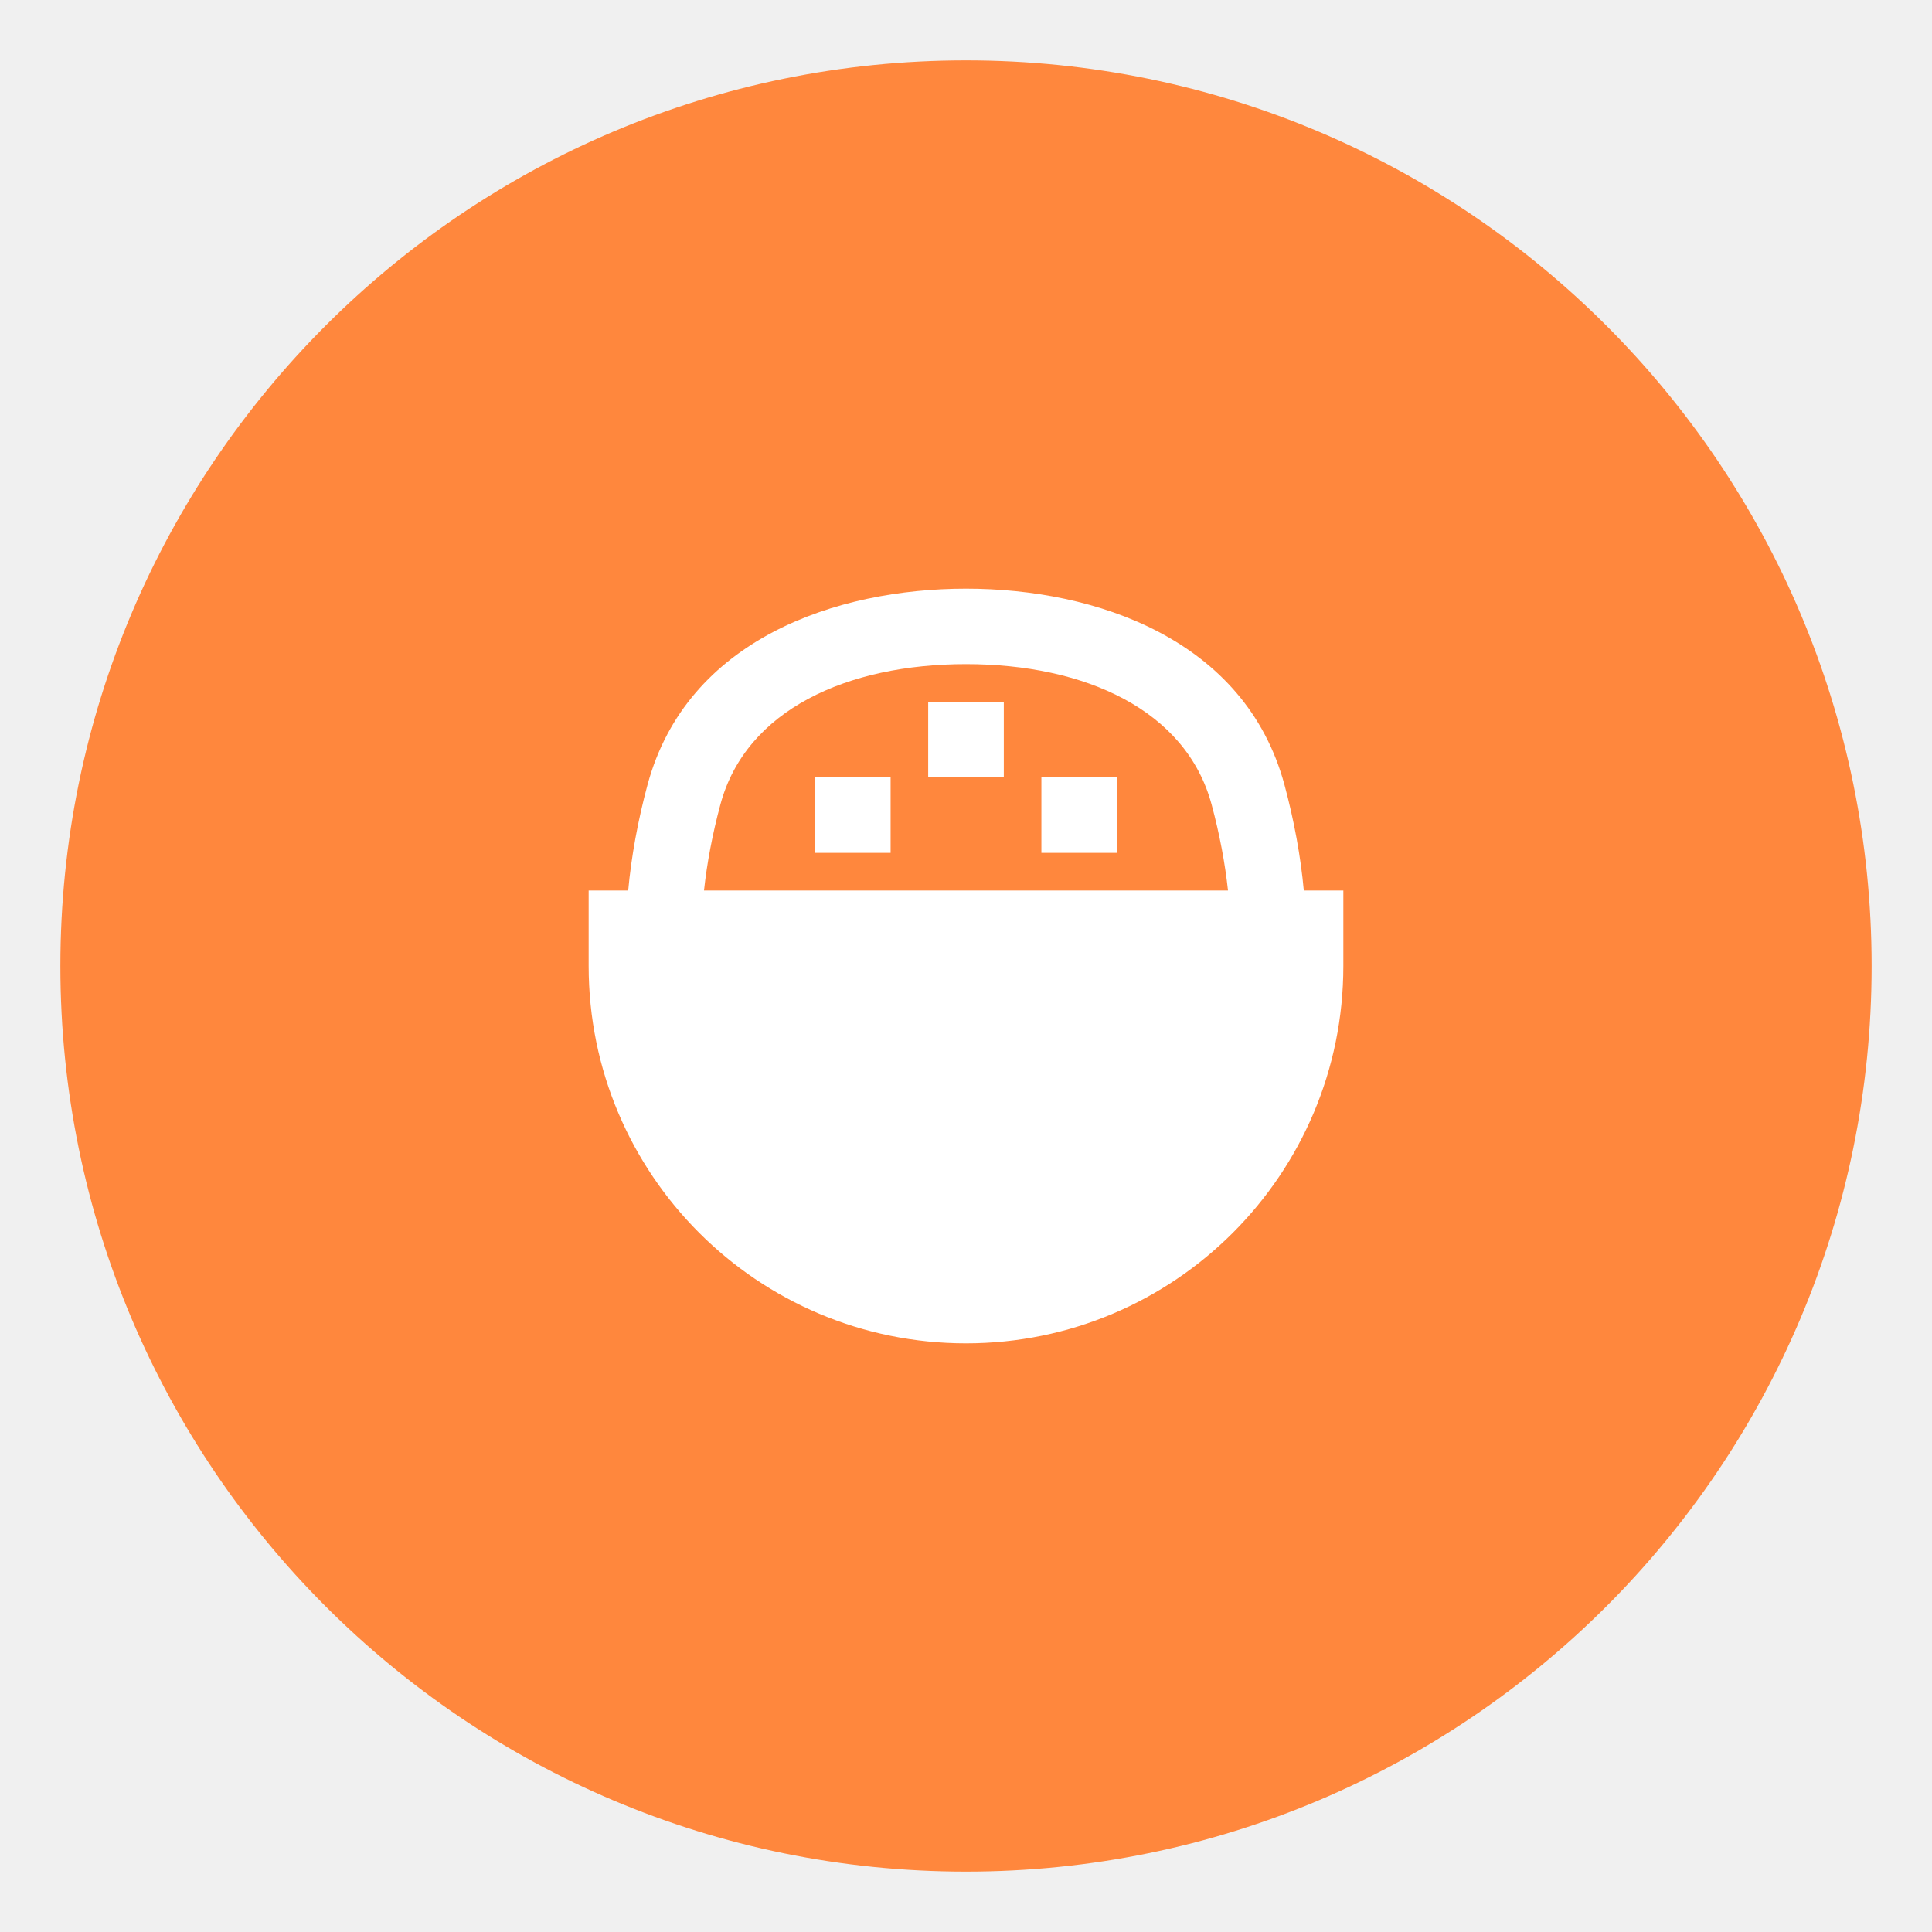
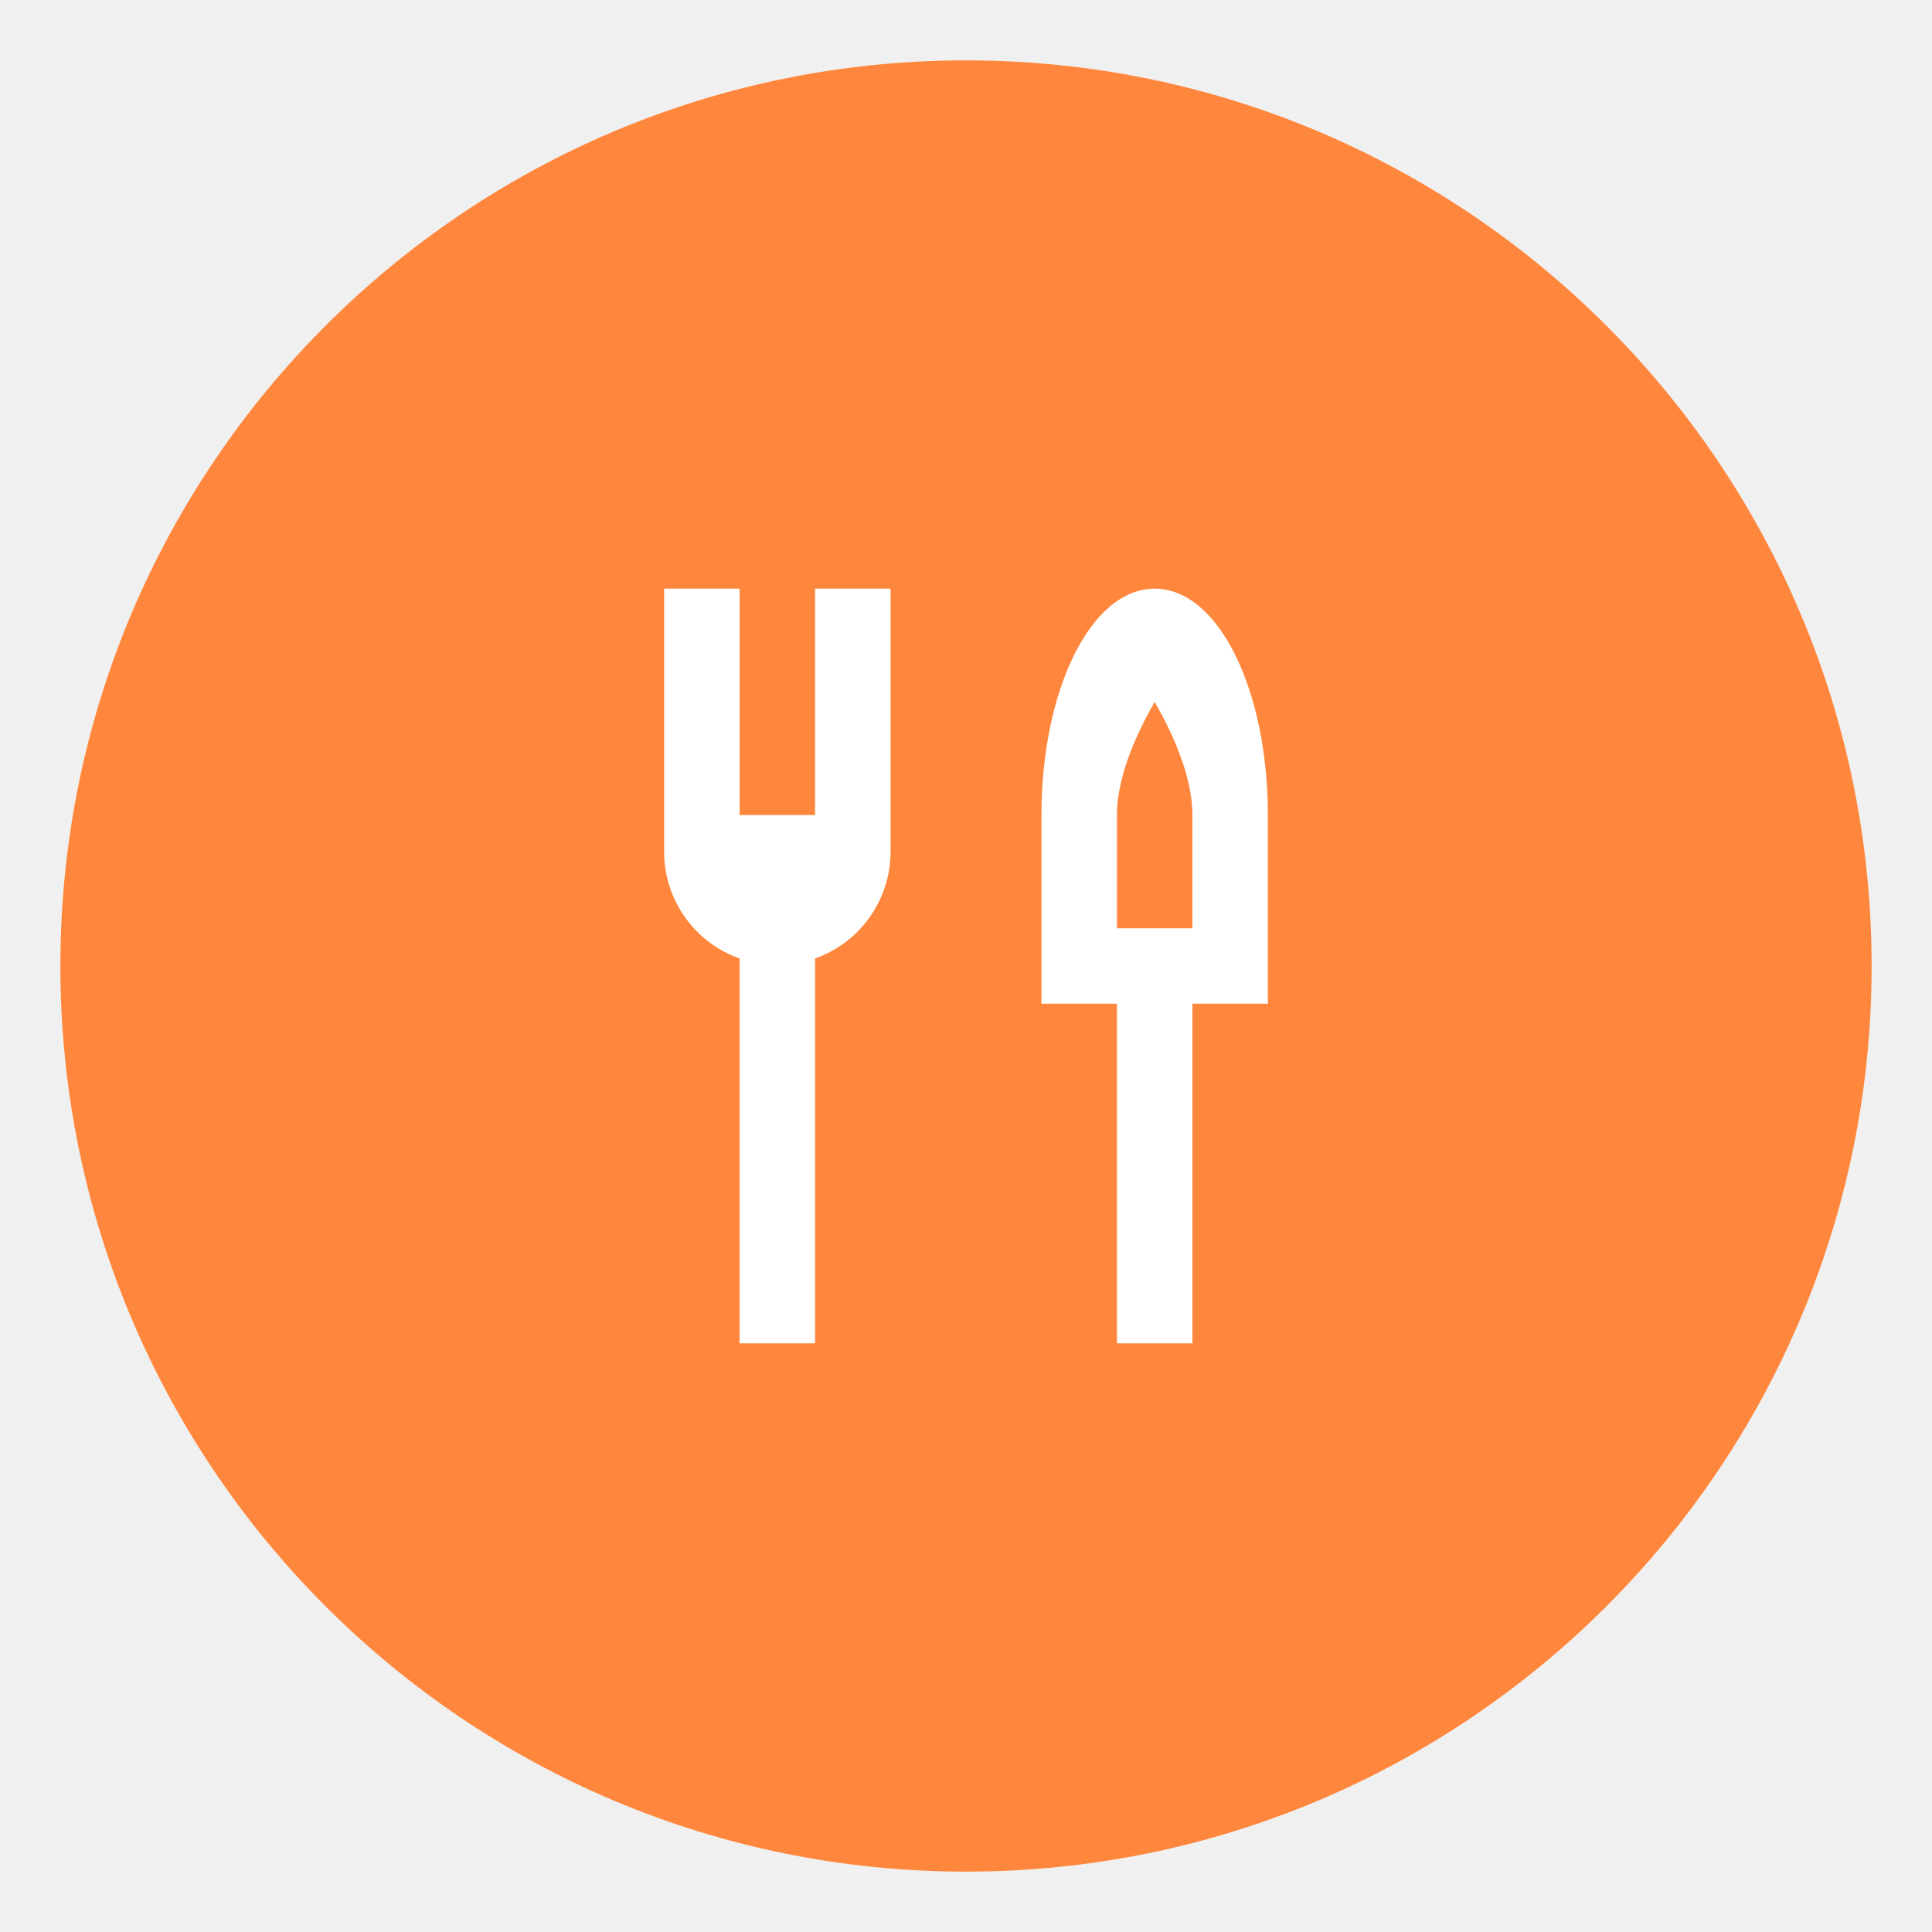
<svg xmlns="http://www.w3.org/2000/svg" viewBox="0 0 64 64" role="img" aria-labelledby="title">
  <path fill="#FF873D" d="M32 2a30 30 0 1 1 0 60 30 30 0 1 1 0-60Z" />
  <g transform="translate(17 17) scale(1.25)">
-     <path fill="#fff" d="M12 4C8.855 4 6.17 5.211 5.493 7.714C5.279 8.505 5.132 9.295 5.057 10L18.943 10C18.868 9.296 18.722 8.508 18.508 7.718C17.831 5.212 15.147 4 12 4ZM3.048 10C3.128 9.114 3.305 8.141 3.562 7.191C4.605 3.341 8.564 2 12 2C15.439 2 19.397 3.343 20.439 7.196C20.695 8.144 20.872 9.115 20.952 10H22V12C22 17.523 17.523 22 12 22C6.477 22 2 17.523 2 12V10H3.048ZM10.998 4.998H13.002V7.002H10.998V4.998ZM7.998 6.998H10.002V9.002H7.998V6.998ZM13.998 6.998H16.002V9.002H13.998V6.998Z" />
+     <path fill="#fff" d="M4 2h2v6h2V2h2v7a3 3 0 0 1-2 2.8V22H6V11.8A3 3 0 0 1 4 9V2Zm13 0c1.7 0 3 2.7 3 6v5h-2v9h-2v-9h-2V8c0-3.3 1.3-6 3-6Zm0 3c-.4.7-1 1.9-1 3v3h2V8c0-1.1-.6-2.3-1-3Z" fill-rule="evenodd" />
  </g>
</svg>
